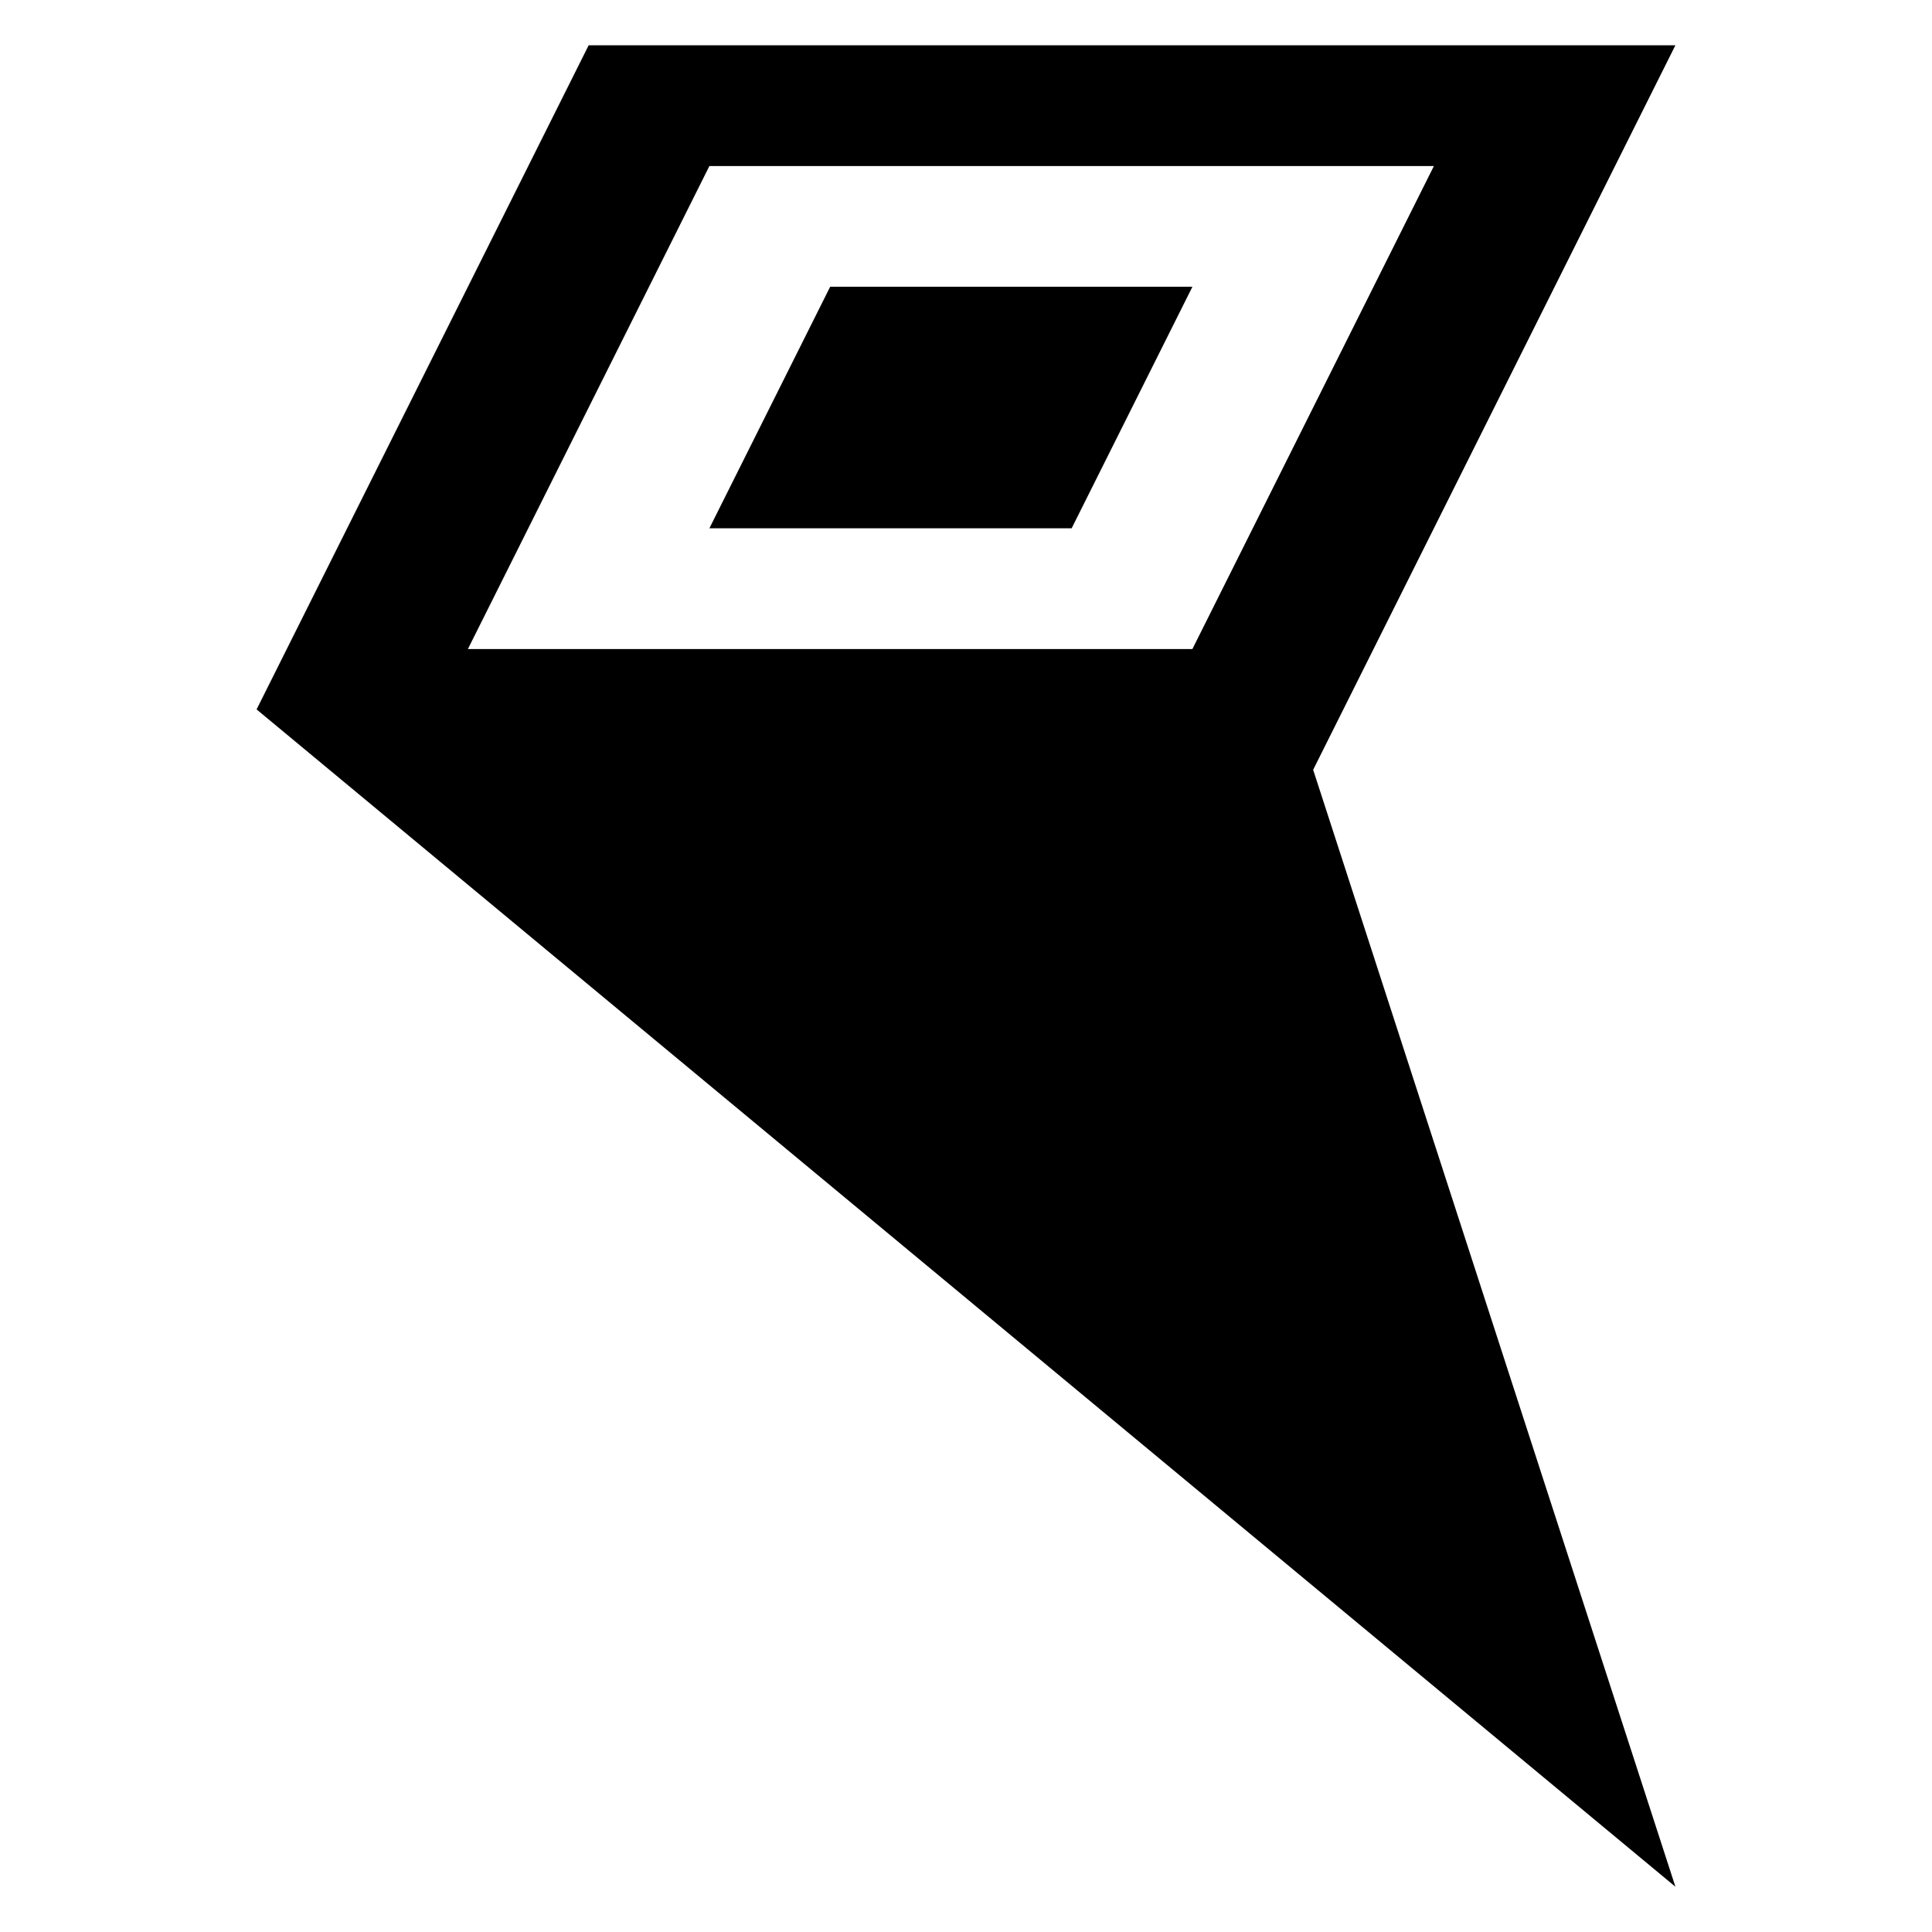
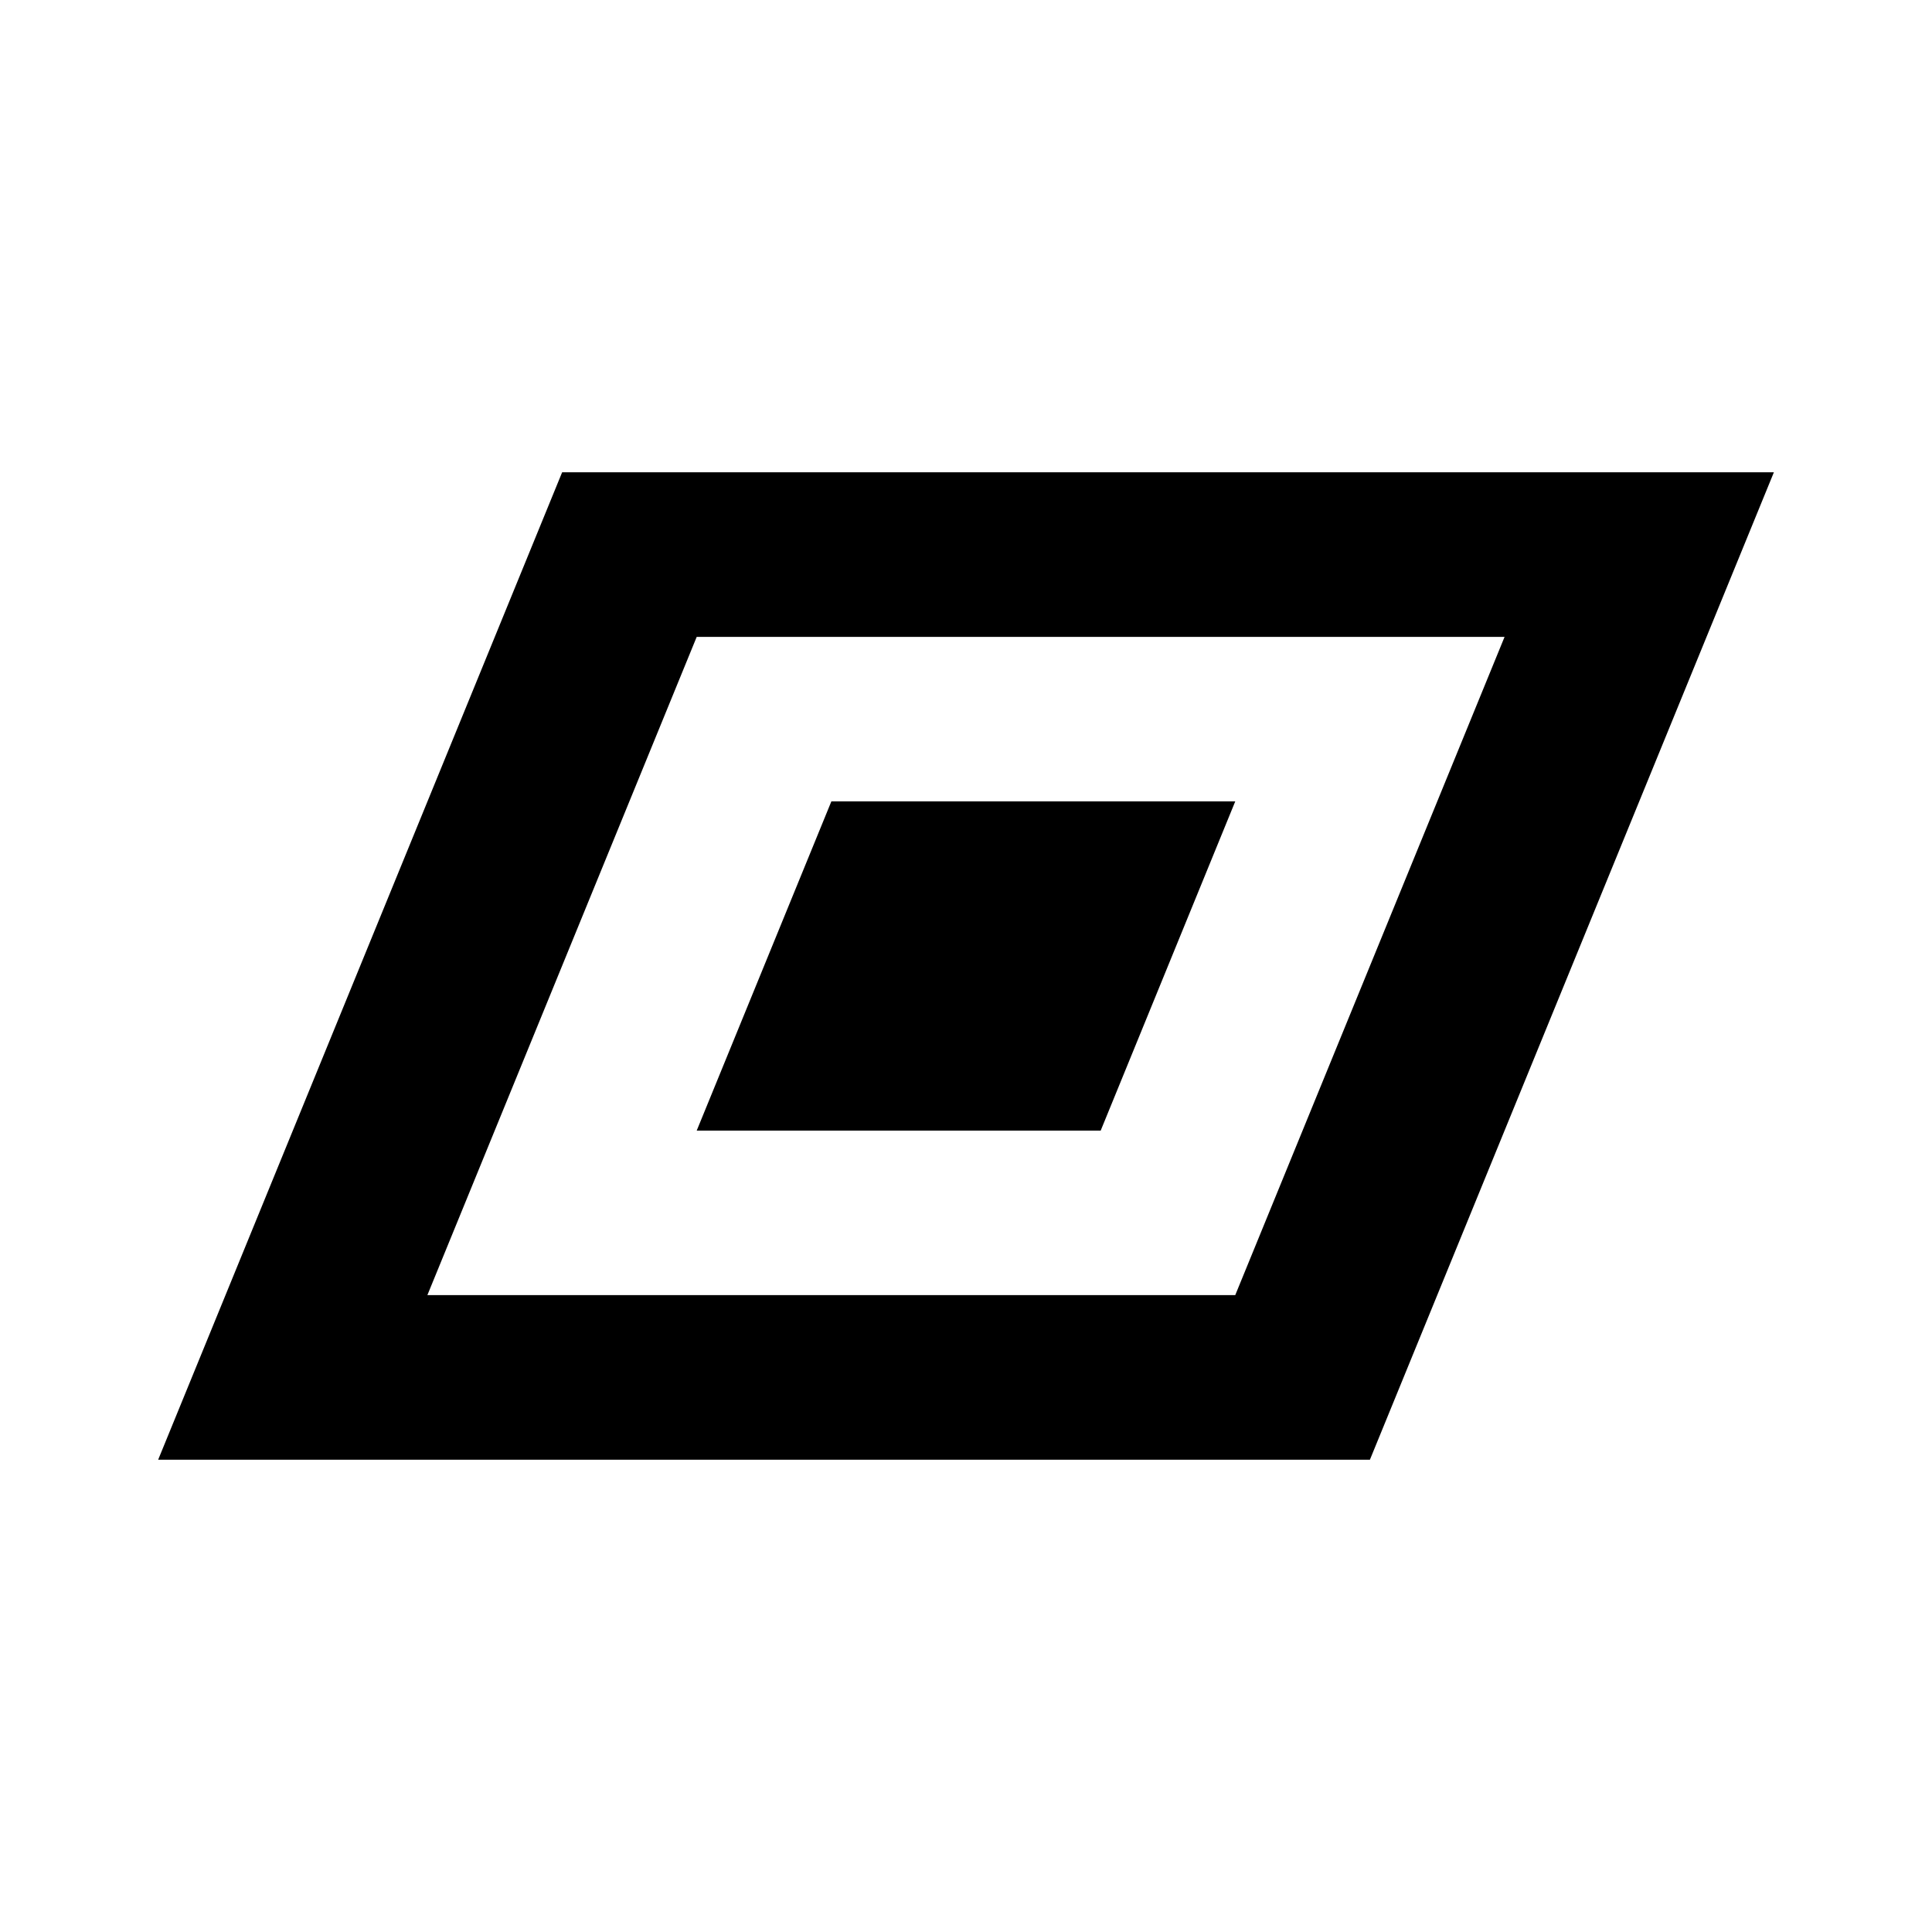
- <svg xmlns="http://www.w3.org/2000/svg" viewBox="0 0 16 16">
-   <path transform="translate(2.125 0.375)" d="M8.75 6L11.75 15.25L0 5.5L2.75 0H11.75L8.75 6ZM1.75 5H7.75L9.75 1H3.75L1.75 5ZM7.75 2L6.75 4H3.75L4.75 2H7.75Z" fill="black" />
+ <svg xmlns="http://www.w3.org/2000/svg" viewBox="0 0 20 20">
+   <path transform="translate(1.6372 0.88915)" d="M12.544 14.222H0L4.182 4H16.726L12.544 14.222ZM2.787 12.518H11.15L13.938 5.704H5.575L2.787 12.518ZM11.15 7.407L9.757 10.815H5.575L6.969 7.407H11.15Z" fill="black" />
</svg>
